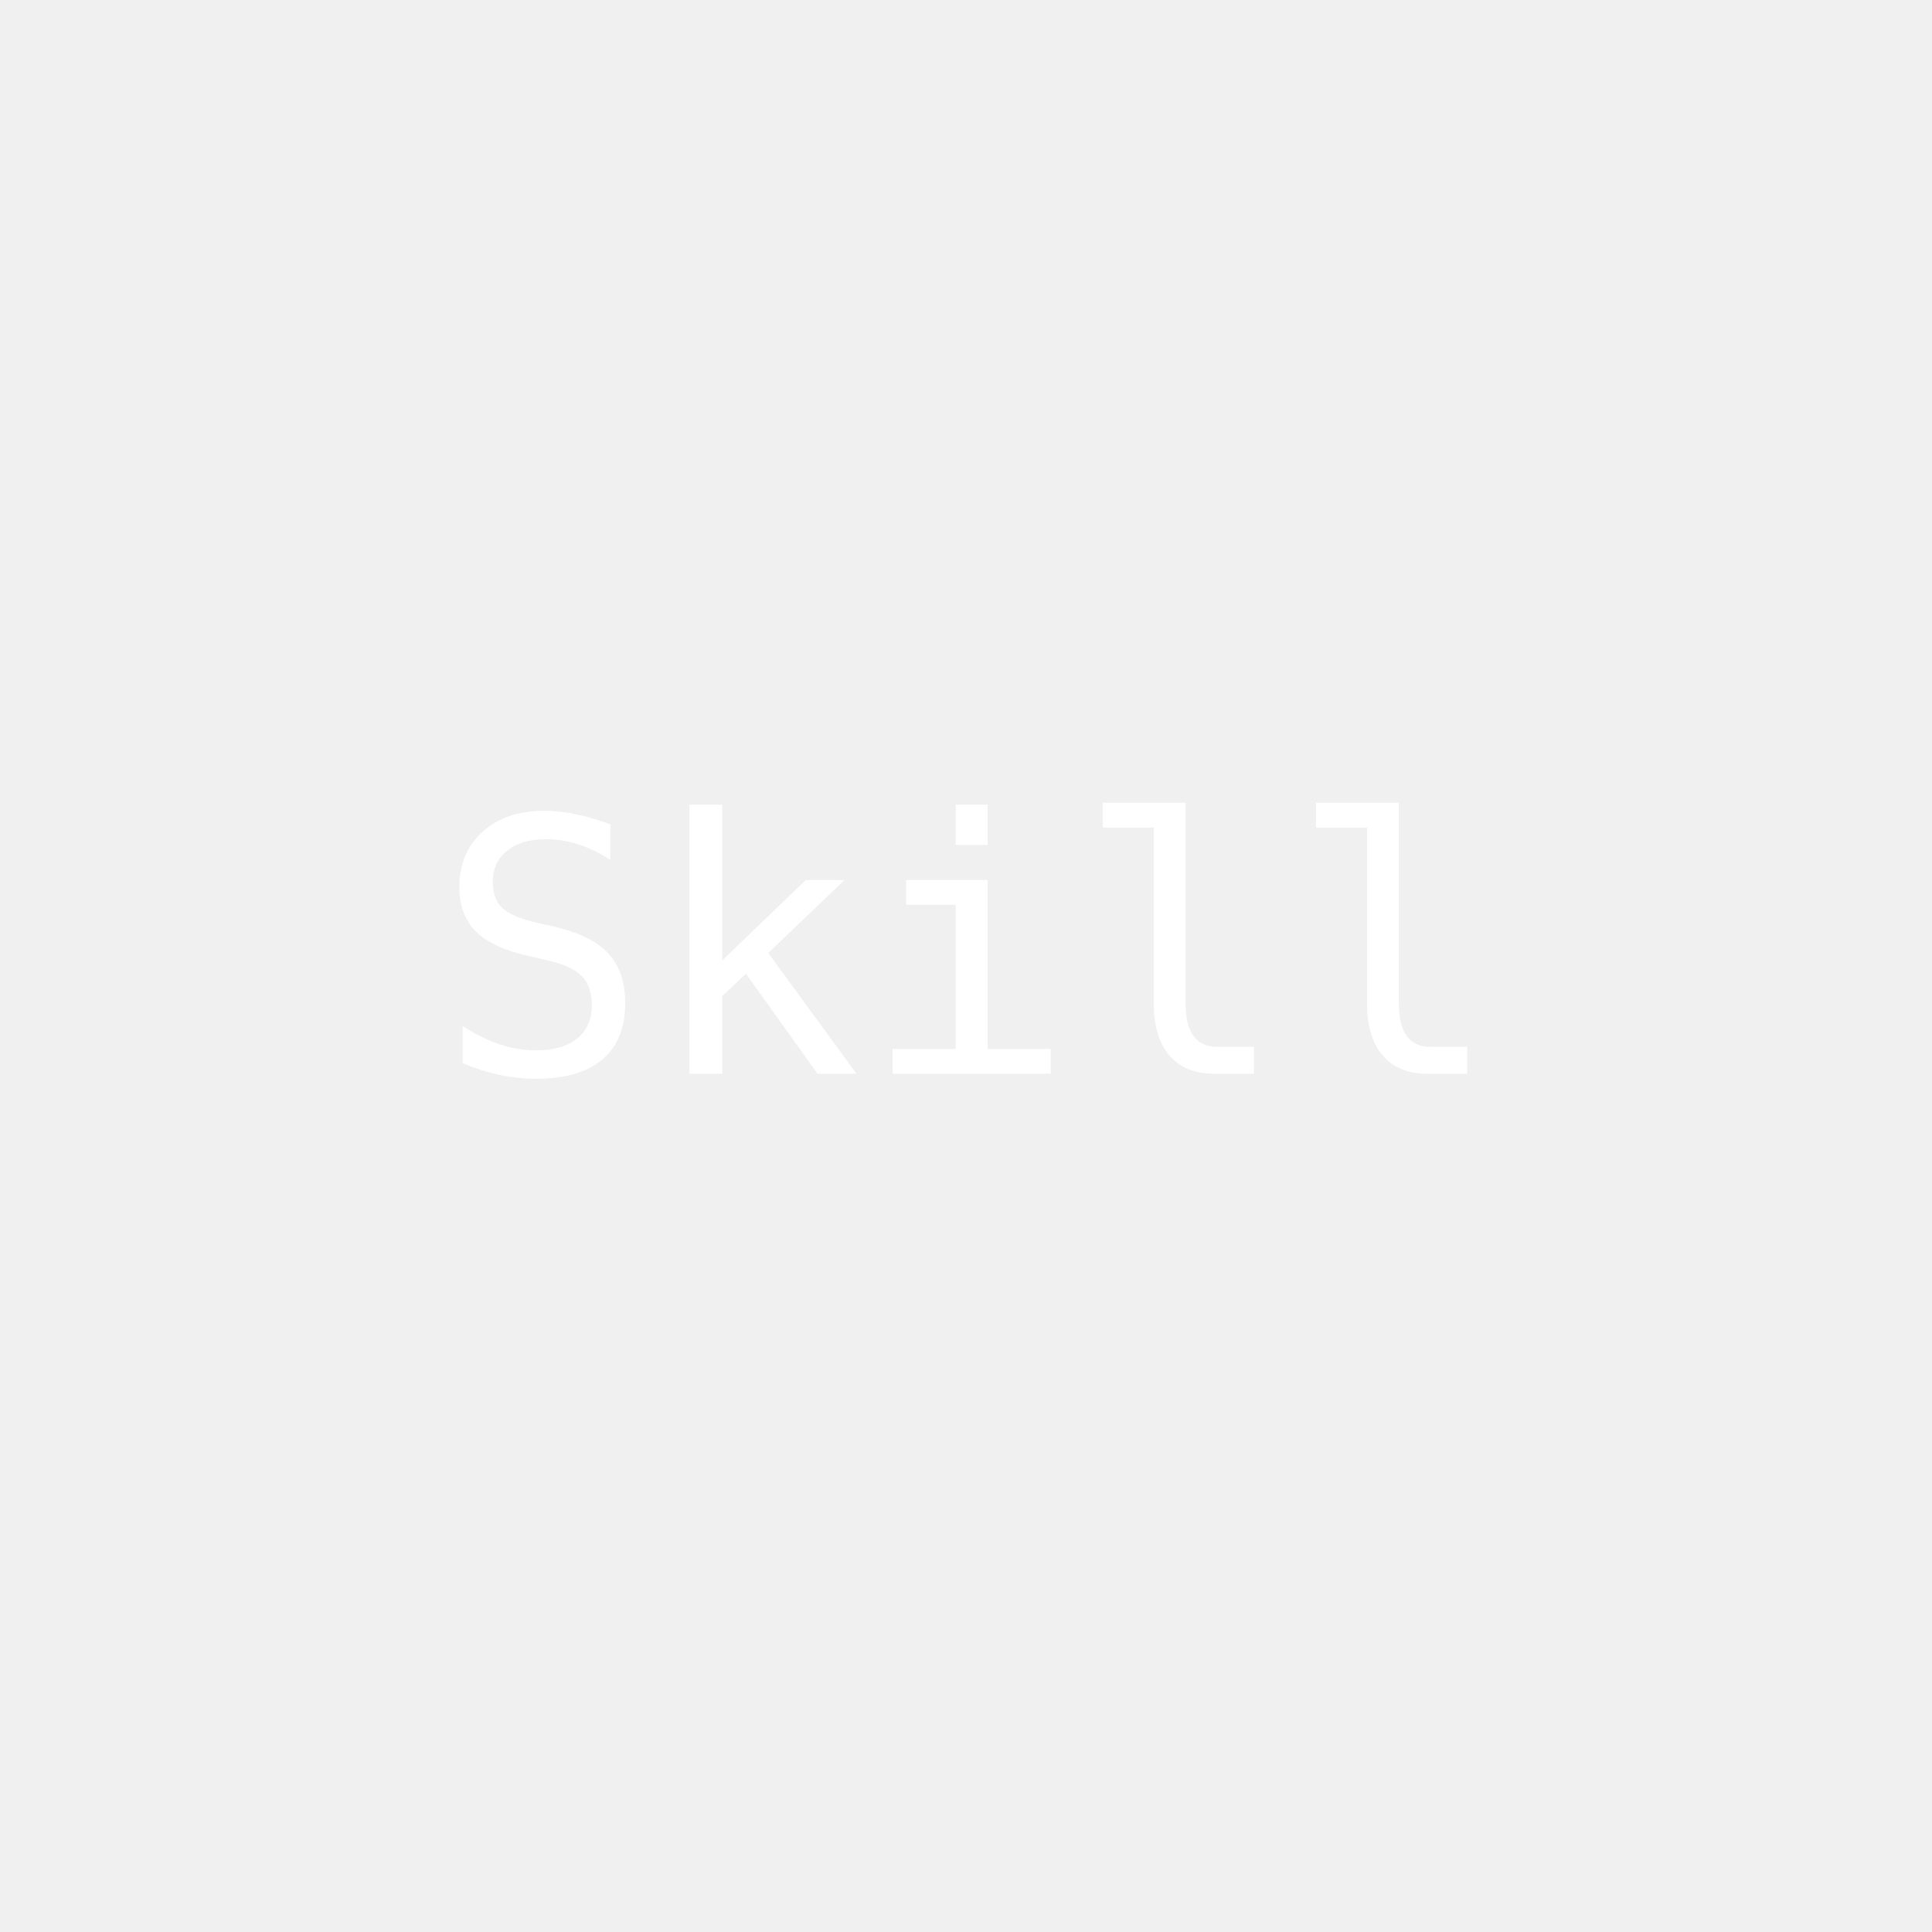
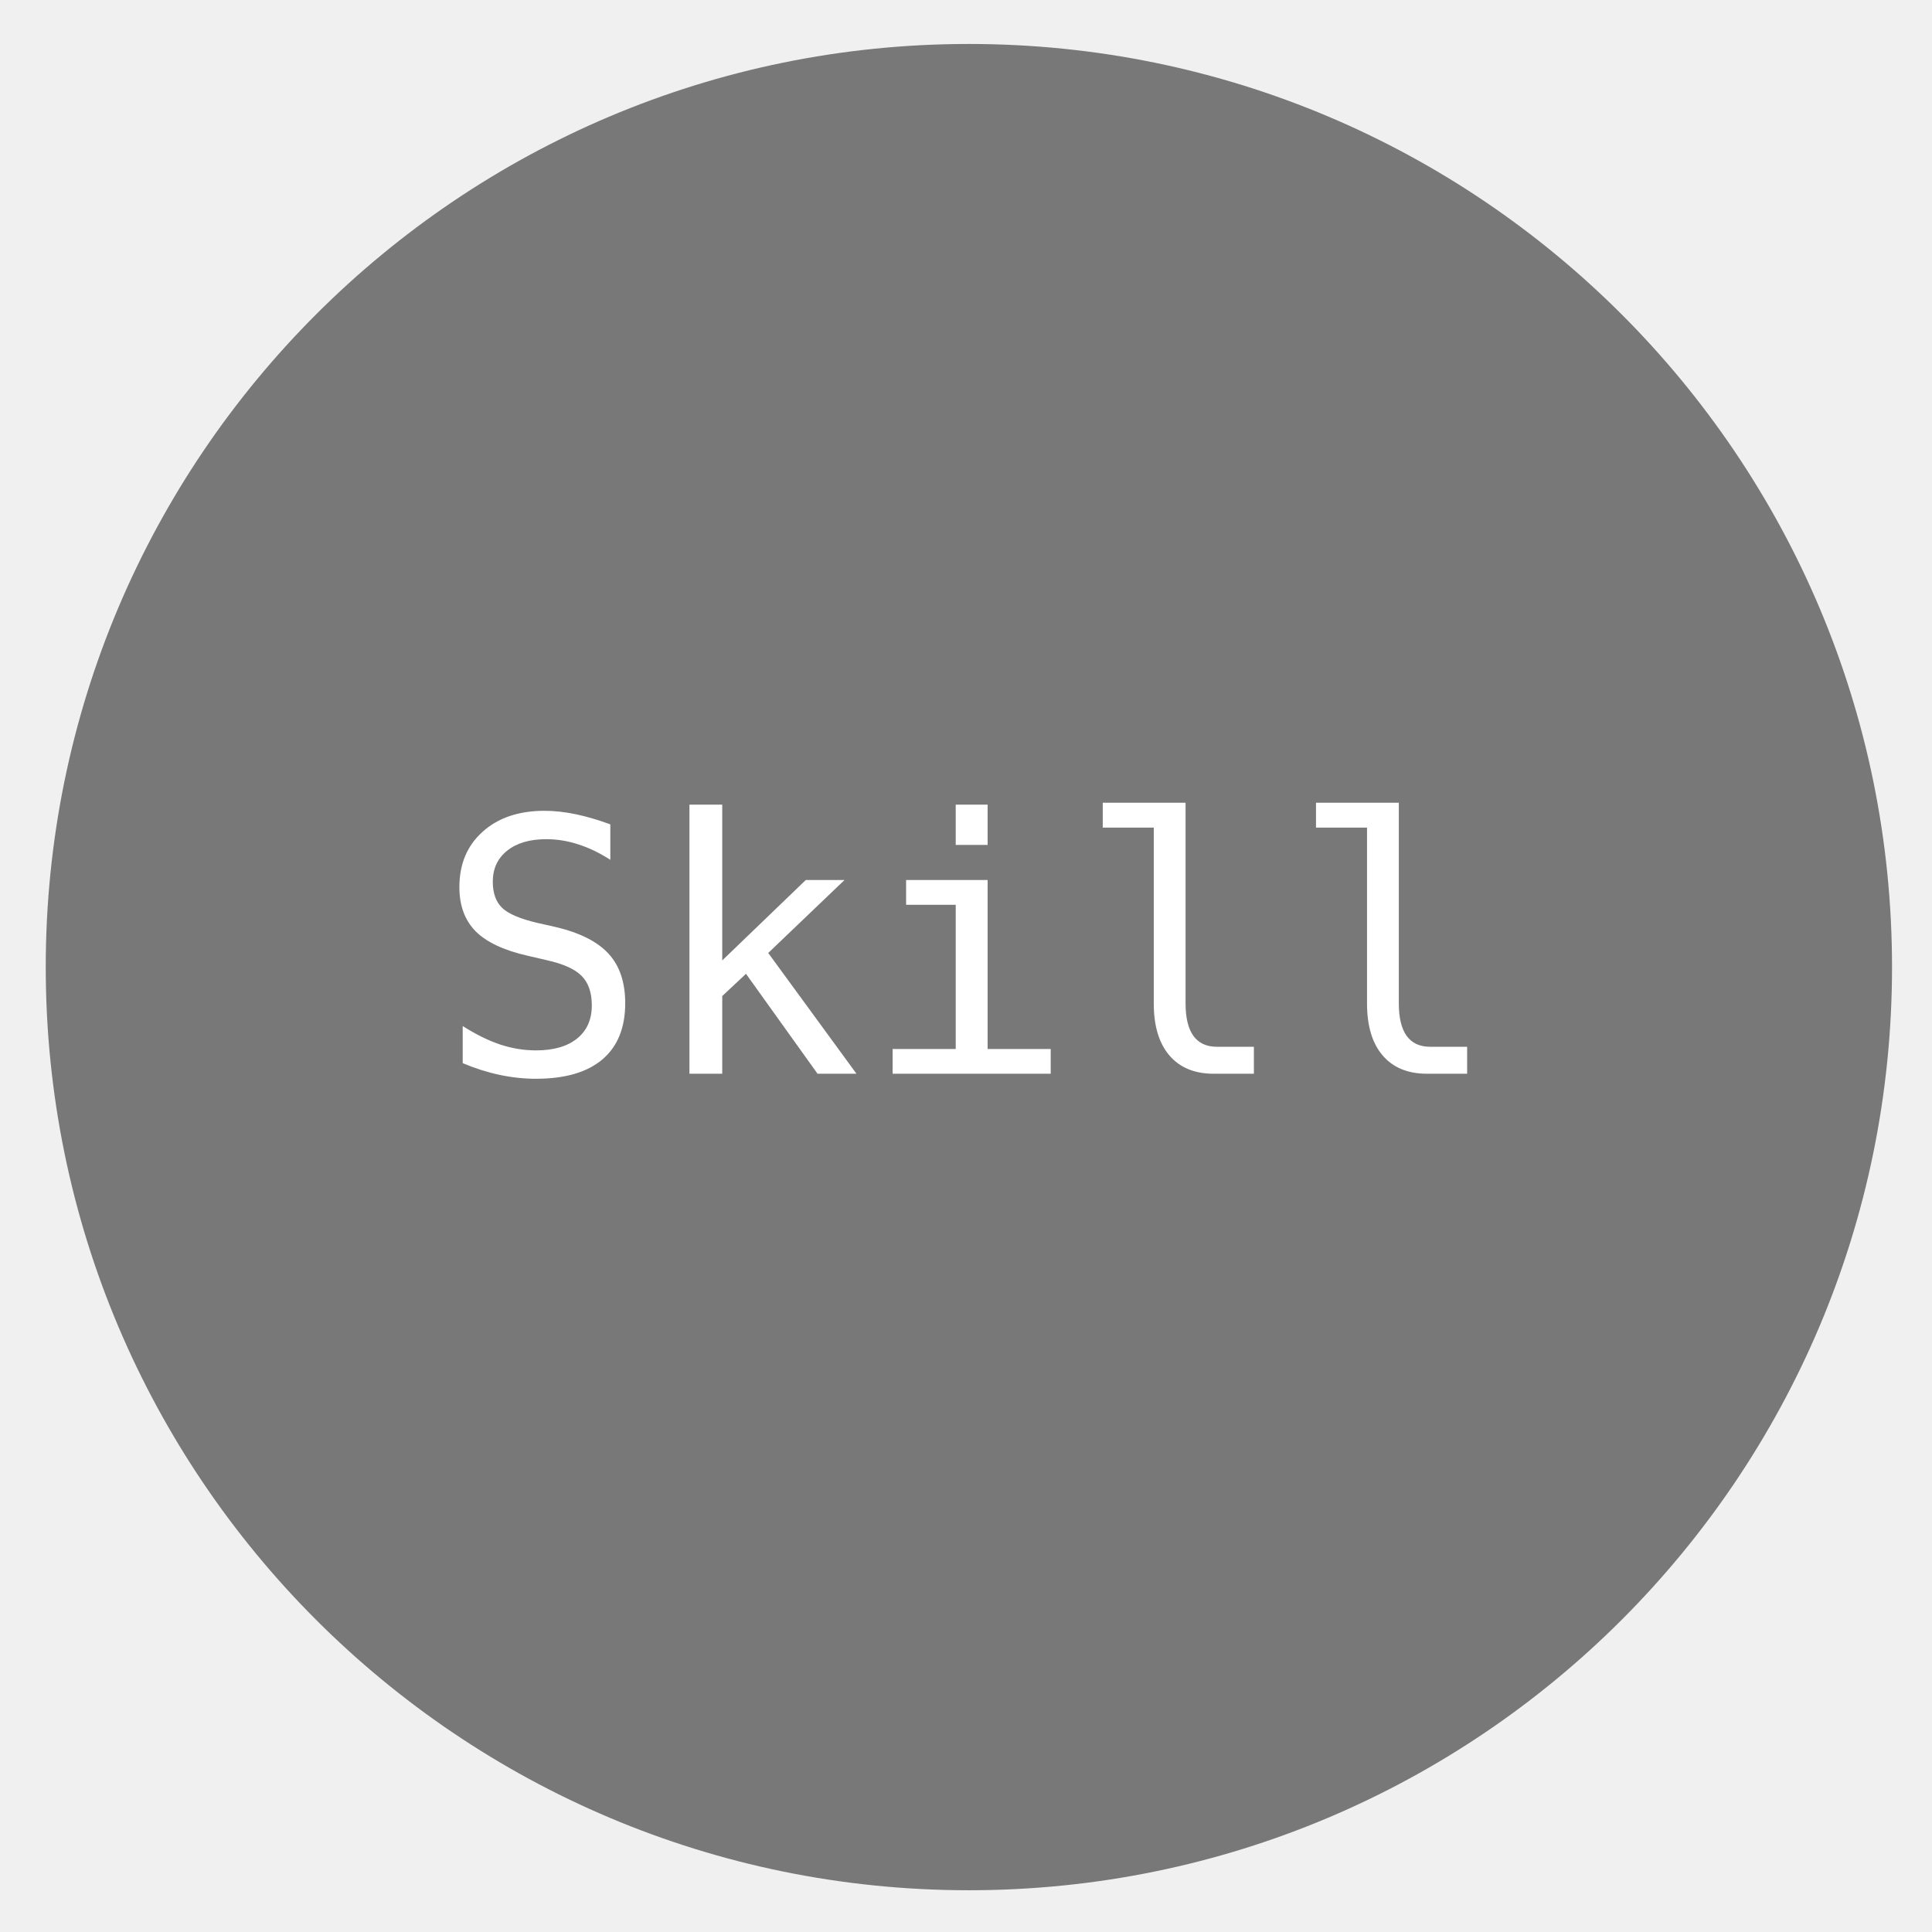
<svg xmlns="http://www.w3.org/2000/svg" version="1.1" id="Layer_1" x="0px" y="0px" width="300px" height="300px" viewBox="0 0 300 300" enable-background="new 0 0 300 300" xml:space="preserve">
  <defs>
    <style>
		#Layer_1:hover {
			stroke-dasharray: 1000;
			stroke-dashoffset: 0;
- 			-webkit-animation: dash 1s ease-in-out forwards;
- 			-o-animation: dash 1s ease-in-out forwards;
- 			-moz-animation: dash 1s ease-in-out forwards;
- 			animation: dash 1s ease-in-out forwards;
+ 			-webkit-animation: dash 0.5s ease-in-out forwards;
+ 			-o-animation: dash 0.5s ease-in-out forwards;
+ 			-moz-animation: dash 0.5s ease-in-out forwards;
+ 			animation: dash 0.5s ease-in-out forwards;
			stroke: url(#MyGradient);
			transition: 200ms;
			transition-timing-function: ease-in-out;
			-webkit-transition: 200ms;
			-webkit-transition-timing-function: ease-in-out;
		}

		@-webkit-keyframes dash {
			from {
- 				stroke-dashoffset: 1500;
+ 				stroke-dashoffset: 1000;
			}
			to {
				stroke-dashoffset: 0;
			}
		}
	</style>
    <defs>
      <linearGradient id="MyGradient">
        <stop offset="5%" stop-color="#FC354C" />
        <stop offset="95%" stop-color="#0ABFBC" />
      </linearGradient>
    </defs>
  </defs>
-   <circle id="c1" style="fill:none;stroke-width:5;stroke-miterlimit:10;" cx="150.448" cy="150.172" r="143.345" />
+   <circle id="c1" style="fill:rgba(0, 0, 0, .5);stroke-width:5;stroke-miterlimit:10;" cx="150.448" cy="150.172" r="143.345" />
  <text id="t1" transform="matrix(1 0 0 1 67.5986 166.7285)" style="fill:#FFFFFF;stroke:#000000;stroke-width:0;stroke-miterlimit:10; font-family:'Lucida Console', Monaco, monospace; font-size:55;">Skill</text>
</svg>
